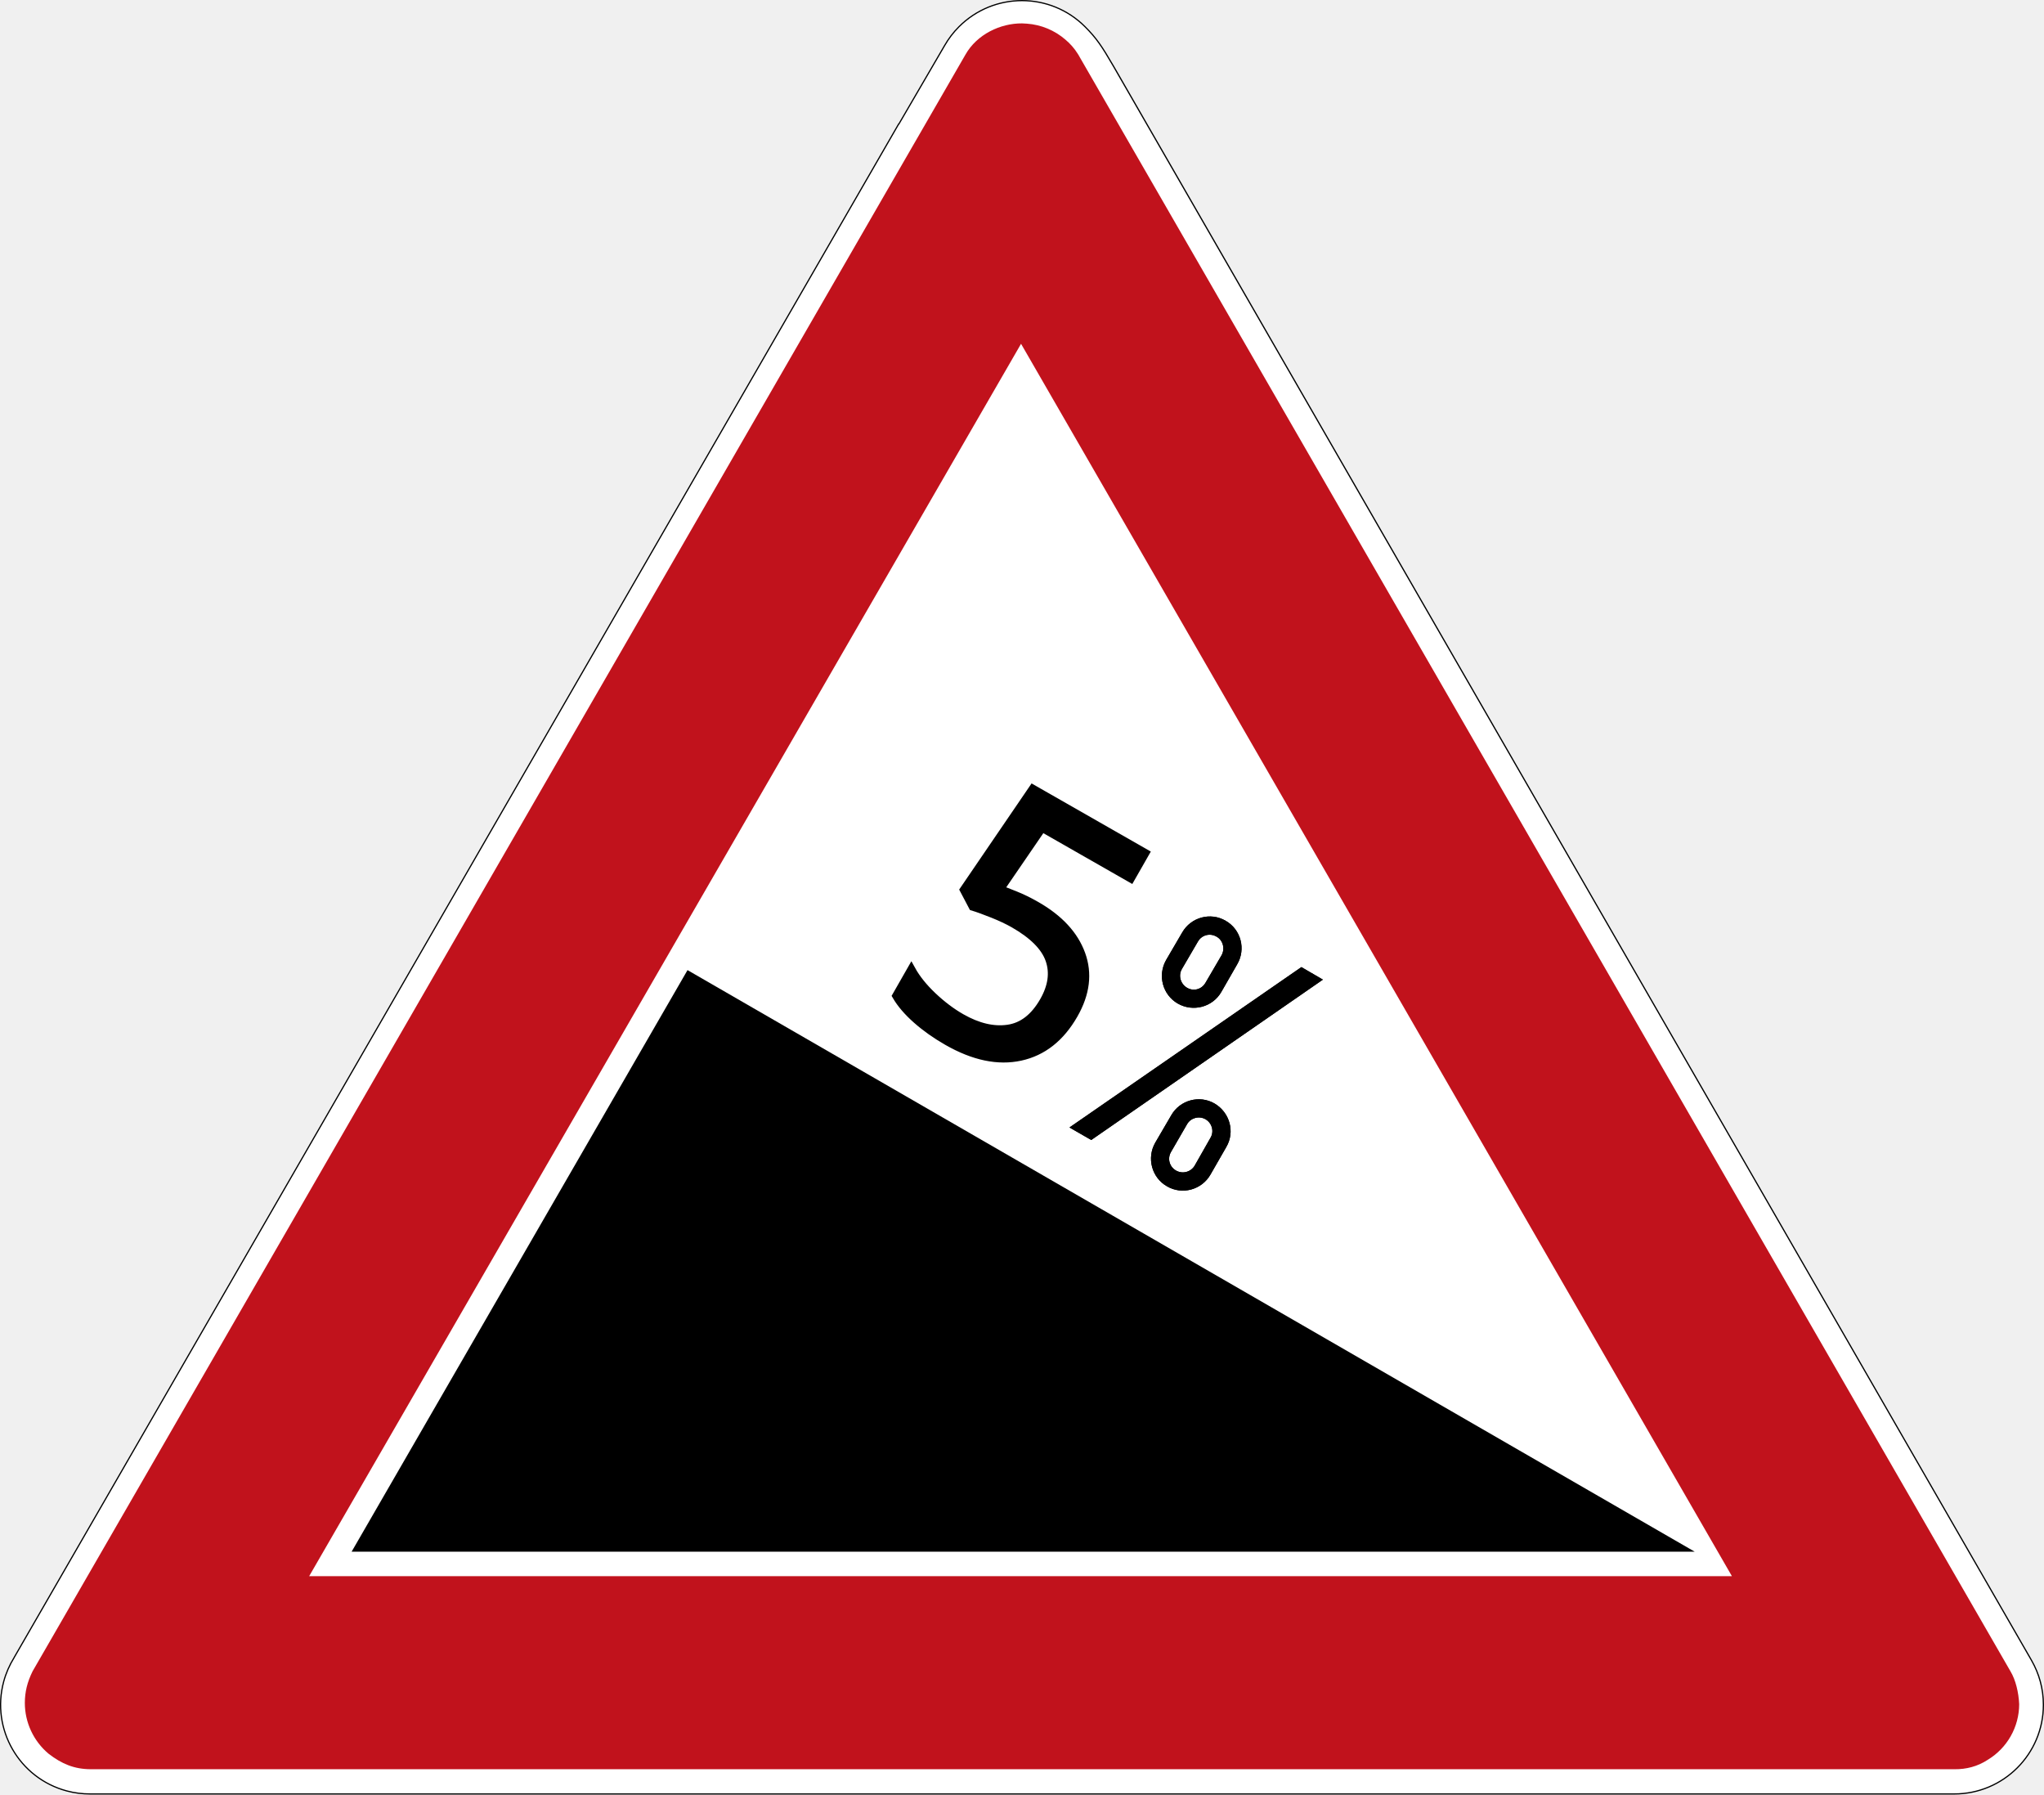
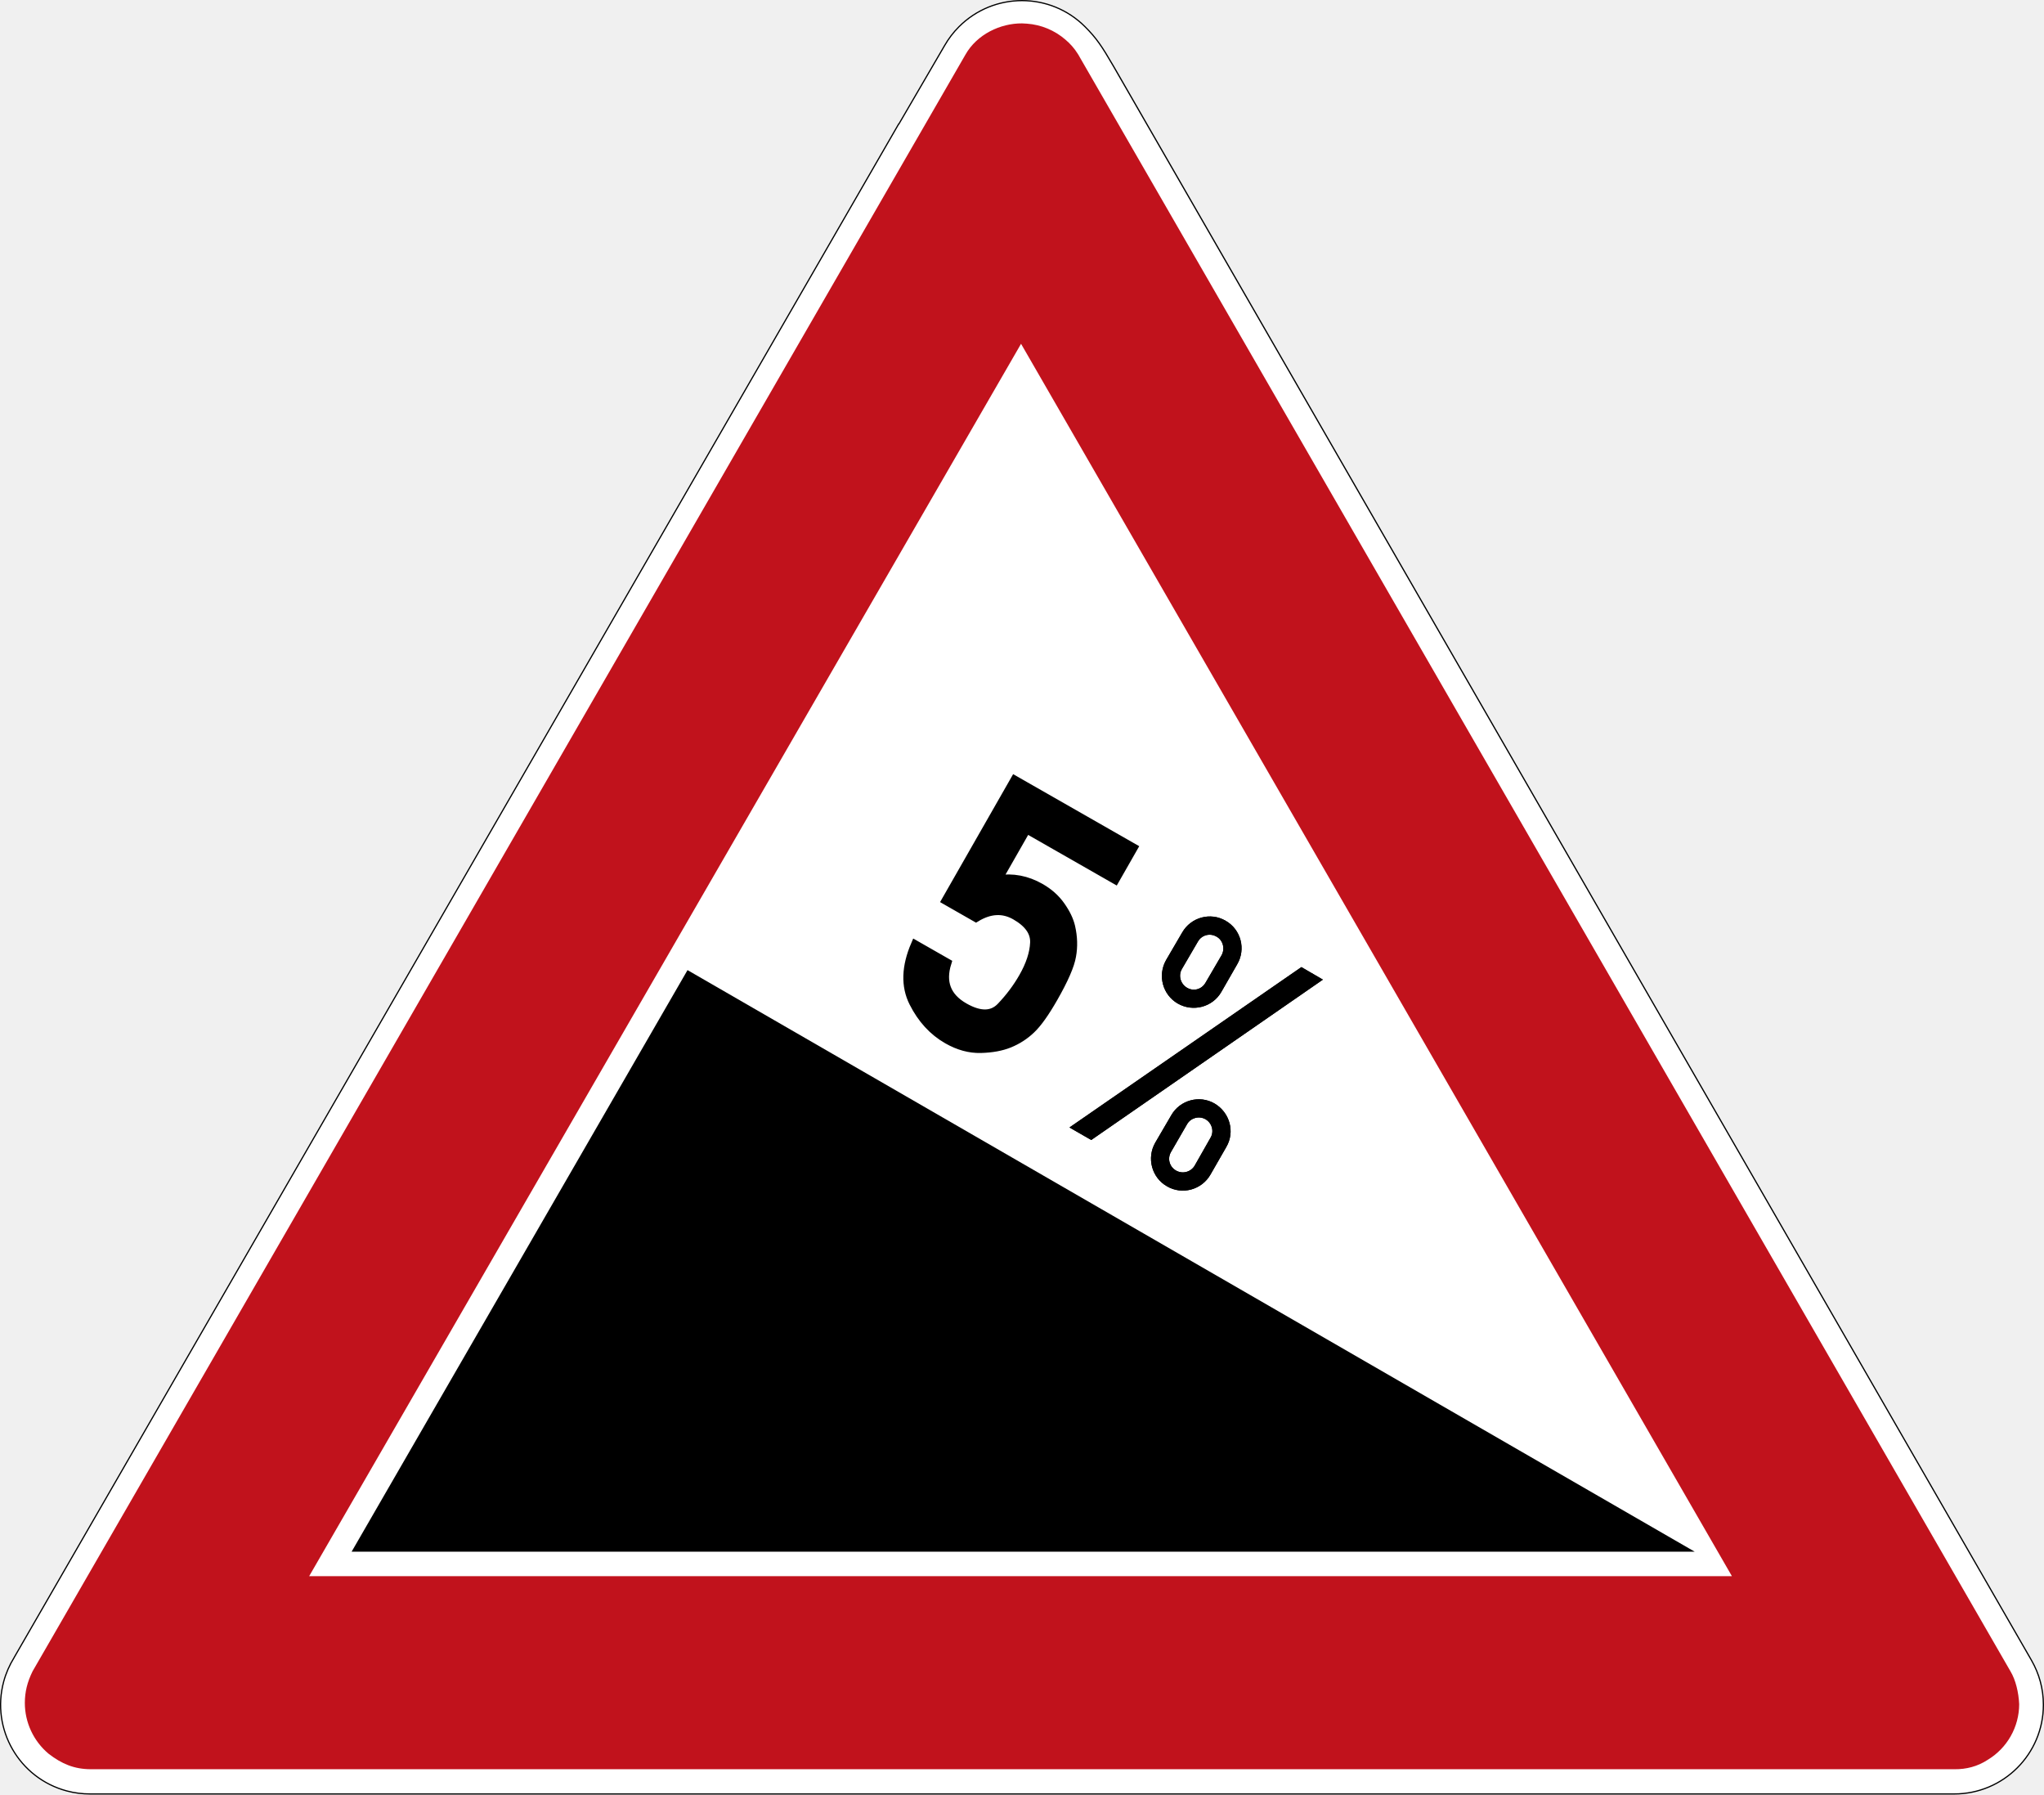
<svg xmlns="http://www.w3.org/2000/svg" viewBox="0 0 847.159 743.623" height="743.623" width="847.159" xml:space="preserve" version="1.1" id="svg4600">
  <defs id="defs4604" />
  <path id="path4612" style="fill:#ffffff;fill-opacity:1;fill-rule:nonzero;stroke:none;stroke-width:1.25" d="m 423.584,0.498 c -9.39,0 -18.779,3.584 -25.948,10.748 -2.349,2.349 -4.306,4.941 -5.884,7.69 l -19.058,32.695 h -0.087 L 6.23,686.684 c -0.068,0.117 -0.121,0.24 -0.19,0.362 -1.855,2.987 -3.32,6.303 -4.287,9.887 -5.239,19.57 6.378,39.693 25.953,44.936 3.232,0.869 6.485,1.265 9.668,1.25 h 772.594 c 20.264,0 36.689,-16.426 36.689,-36.695 0,-6.625 -1.768,-12.851 -4.849,-18.223 -0.024,-0.044 -0.049,-0.077 -0.062,-0.121 L 461.279,27.568 c -4.824,-8.33 -7.06,-11.63 -11.752,-16.323 -7.162,-7.164 -16.552,-10.748 -25.942,-10.748 z" />
  <path id="path4614" style="fill:#c1121c;fill-opacity:1;fill-rule:nonzero;stroke:none;stroke-width:1.25" d="M 423.584,9.693 C 414.678,9.629 404.897,14.184 400.108,22.695 L 13.491,692.564 c -2.231,4.56 -3.169,8.525 -3.199,13.061 0,8.12 3.594,15.825 9.81,21.055 5.484,4.237 10.669,6.445 17.651,6.445 h 772.383 c 4.713,0.044 9.434,-1.089 13.726,-3.916 8.056,-4.869 12.998,-13.604 13.008,-23.032 -0.229,-4.867 -1.43,-10 -3.599,-13.613 L 446.88,22.588 c -0.034,-0.059 -0.074,-0.117 -0.113,-0.176 -0.039,-0.058 -0.077,-0.111 -0.117,-0.18 -1.366,-2.197 -3.085,-4.131 -5.054,-5.791 -4.482,-3.886 -10.102,-6.22 -16.025,-6.64 -0.664,-0.064 -1.327,-0.102 -1.988,-0.107 z m -385.83,723.433 H 35.85 37.792 Z m 385.43,-590.664 294.629,510.664 H 128.14 Z" />
  <path id="path4616" style="fill:#000000;fill-opacity:1;fill-rule:nonzero;stroke:none;stroke-width:1.25" d="m 423.584,2.4e-4 c -9.521,0 -19.038,3.632 -26.299,10.899 -2.382,2.373 -4.365,5.009 -5.966,7.787 L 372.408,51.133 h -0.089 L 5.801,686.43 c -0.084,0.147 -0.147,0.274 -0.201,0.376 -1.879,3.027 -3.354,6.378 -4.325,9.995 -5.312,19.839 6.464,40.235 26.299,45.553 3.276,0.879 6.571,1.279 9.799,1.269 h 772.594 c 20.531,0 37.193,-16.66 37.193,-37.197 0,-6.719 -1.798,-13.018 -4.918,-18.466 -0.02,-0.02 -0.034,-0.064 -0.064,-0.122 L 461.724,27.319 C 456.885,18.984 454.605,15.615 449.887,10.899 442.627,3.633 433.105,2.4e-4 423.589,2.4e-4 Z m 0,0.497 c 9.39,0 18.78,3.584 25.942,10.748 4.692,4.692 6.929,7.992 11.752,16.323 l 380.46,660.514 c 0.019,0.044 0.044,0.077 0.068,0.121 3.081,5.371 4.849,11.598 4.849,18.223 0,20.269 -16.425,36.695 -36.689,36.695 H 37.373 c -3.183,0.015 -6.435,-0.381 -9.668,-1.25 C 8.13,736.626 -3.486,716.504 1.752,696.934 c 0.963,-3.585 2.433,-6.9 4.287,-9.887 0.069,-0.122 0.122,-0.245 0.19,-0.362 L 372.608,51.63 h 0.087 l 19.058,-32.695 c 1.577,-2.749 3.535,-5.341 5.884,-7.69 C 404.805,4.081 414.19,0.498 423.584,0.498 Z" />
  <path id="path4618" style="fill:#000000;fill-opacity:1;fill-rule:nonzero;stroke:none;stroke-width:1.25" d="m 145.727,642.988 139.224,-240.995 417.451,240.995" />
  <path id="path4620" style="fill:#000000;fill-opacity:1;fill-rule:nonzero;stroke:none;stroke-width:1.25" d="m 334.892,404.414 45.171,-77.661 -18.579,1.944 8.095,-13.916 18.54,-1.88 13.164,7.656 -53.227,91.514 z" />
  <path id="path4622" style="fill:#000000;fill-opacity:1;fill-rule:nonzero;stroke:none;stroke-width:1.25" d="M 422.623,419.956 445.19,381.153 c 2.549,-4.385 3.355,-8.506 2.402,-12.359 -0.902,-3.824 -3.281,-6.855 -7.124,-9.091 -3.886,-2.261 -7.715,-2.837 -11.489,-1.734 -3.775,1.104 -6.939,3.848 -9.492,8.238 l -22.569,38.799 c -2.572,4.429 -3.408,8.559 -2.505,12.387 0.932,3.784 3.34,6.806 7.228,9.068 3.842,2.236 7.641,2.822 11.391,1.758 3.814,-1.079 7.011,-3.833 9.59,-8.261 z m -39.239,-21.816 23.442,-40.309 c 4.883,-8.398 11.284,-13.344 19.199,-14.834 7.94,-1.538 15.294,-0.336 22.066,3.604 6.724,3.911 11.386,9.697 13.979,17.359 2.656,7.641 1.544,15.664 -3.345,24.062 l -23.441,40.303 c -4.889,8.404 -11.309,13.335 -19.264,14.805 -7.915,1.489 -15.234,0.278 -21.962,-3.634 -6.772,-3.94 -11.465,-9.716 -14.082,-17.334 -2.611,-7.616 -1.479,-15.625 3.409,-24.023 z" />
  <path id="path4624" style="fill:#000000;fill-opacity:1;fill-rule:nonzero;stroke:none;stroke-width:1.25" d="m 443.256,467.198 96.124,-66.455 8.916,5.19 -96.016,66.455 z m 62.955,-56.188 c -3.609,6.319 -11.734,8.463 -18.052,4.849 -6.317,-3.607 -8.461,-11.732 -4.853,-18.051 l 6.66,-11.396 c 3.607,-6.319 11.732,-8.575 18.051,-4.849 6.319,3.609 8.463,11.734 4.736,18.051 z m -6.544,-3.837 6.656,-11.396 c 1.464,-2.705 0.566,-6.206 -2.144,-7.671 -2.71,-1.577 -6.094,-0.679 -7.671,2.031 l -6.655,11.396 c -1.583,2.705 -0.566,6.206 2.144,7.784 2.705,1.583 6.089,0.679 7.67,-2.144 z m -14.219,54.946 -6.655,11.396 c -3.609,6.319 -1.465,14.439 4.854,18.052 6.319,3.72 14.439,1.465 18.051,-4.854 l 6.544,-11.396 c 3.72,-6.319 1.465,-14.326 -4.854,-18.052 -6.206,-3.607 -14.326,-1.465 -17.94,4.854 z m 6.549,3.721 c 1.465,-2.594 4.96,-3.609 7.67,-2.031 2.705,1.581 3.609,5.077 2.031,7.675 l -6.543,11.509 c -1.583,2.705 -5.077,3.609 -7.787,2.026 -2.706,-1.576 -3.609,-4.96 -2.031,-7.67 z" />
  <path id="path4626" style="fill:#000000;fill-opacity:1;fill-rule:nonzero;stroke:none;stroke-width:1.25" d="m 443.256,467.198 96.124,-66.455 8.916,5.19 -96.016,66.455 z m 62.955,-56.188 c -3.609,6.319 -11.734,8.463 -18.052,4.849 -6.317,-3.607 -8.461,-11.732 -4.853,-18.051 l 6.66,-11.396 c 3.607,-6.319 11.732,-8.575 18.051,-4.849 6.319,3.609 8.463,11.734 4.736,18.051 z m -6.544,-3.837 6.656,-11.396 c 1.464,-2.705 0.566,-6.206 -2.144,-7.671 -2.71,-1.577 -6.094,-0.679 -7.671,2.031 l -6.655,11.396 c -1.583,2.705 -0.566,6.206 2.144,7.784 2.705,1.583 6.089,0.679 7.67,-2.144 z m -14.219,54.946 -6.655,11.396 c -3.609,6.319 -1.465,14.439 4.854,18.052 6.319,3.72 14.439,1.465 18.051,-4.854 l 6.544,-11.396 c 3.72,-6.319 1.465,-14.326 -4.854,-18.052 -6.206,-3.607 -14.326,-1.465 -17.94,4.854 z m 6.549,3.721 c 1.465,-2.594 4.96,-3.609 7.67,-2.031 2.705,1.581 3.609,5.077 2.031,7.675 l -6.543,11.509 c -1.583,2.705 -5.077,3.609 -7.787,2.026 -2.706,-1.576 -3.609,-4.96 -2.031,-7.67 z" />
  <g id="layer1" />
  <g id="layer3">
    <rect style="fill:#ffffff;stroke-width:15.524;stroke-linejoin:round" id="rect2088" width="131.525" height="150.748" x="469.972" y="44.826" transform="rotate(30.33821)" />
  </g>
  <g id="layer2">
-     <text xml:space="preserve" style="font-size:149.583px;line-height:87.646px;font-family:'DIN 1451 Mittelschrift';-inkscape-font-specification:'DIN 1451 Mittelschrift';letter-spacing:0px;word-spacing:0px;fill:#000000;stroke:#000000;stroke-width:3.506px;stroke-linecap:butt;stroke-linejoin:miter;stroke-opacity:1" x="517.886" y="178.368" id="text2066" transform="rotate(29.73639)">
-       <tspan id="tspan2064" x="517.886" y="178.368" style="fill:#000000;stroke-width:3.506px">5</tspan>
-     </text>
+     <path d="M 525.482,129.578 V 72.023 h 56.678 v 15.265 h -42.289 v 24.03 q 7.304,-5.843 17.018,-5.843 6.062,0 11.029,2.337 5.04,2.337 7.961,5.478 4.382,4.748 6.354,10.371 2.045,5.551 2.045,18.771 0,10.737 -1.607,15.995 -1.534,5.186 -4.967,9.568 -3.287,4.163 -9.203,7.742 -5.916,3.579 -13.877,3.579 -10.298,0 -19.866,-6.354 -9.568,-6.354 -11.248,-21.254 h 15.265 q 2.702,12.417 15.265,12.417 11.175,0 13.074,-7.669 1.899,-7.669 1.899,-15.192 0,-8.838 -2.995,-14.681 -2.995,-5.843 -12.417,-5.843 -8.838,0 -13.731,8.838 z" id="text2066" style="font-size:149.583px;line-height:87.646px;letter-spacing:0px;word-spacing:0px;stroke:#000000;stroke-width:3.506px" transform="rotate(29.73639)" aria-label="5" />
  </g>
</svg>
